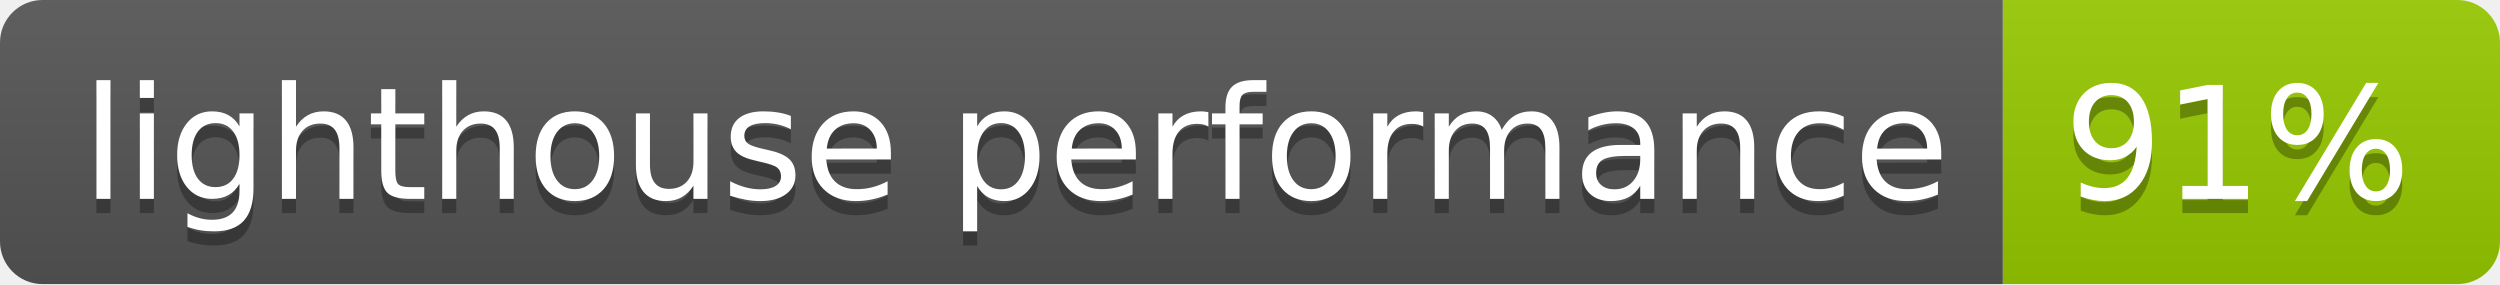
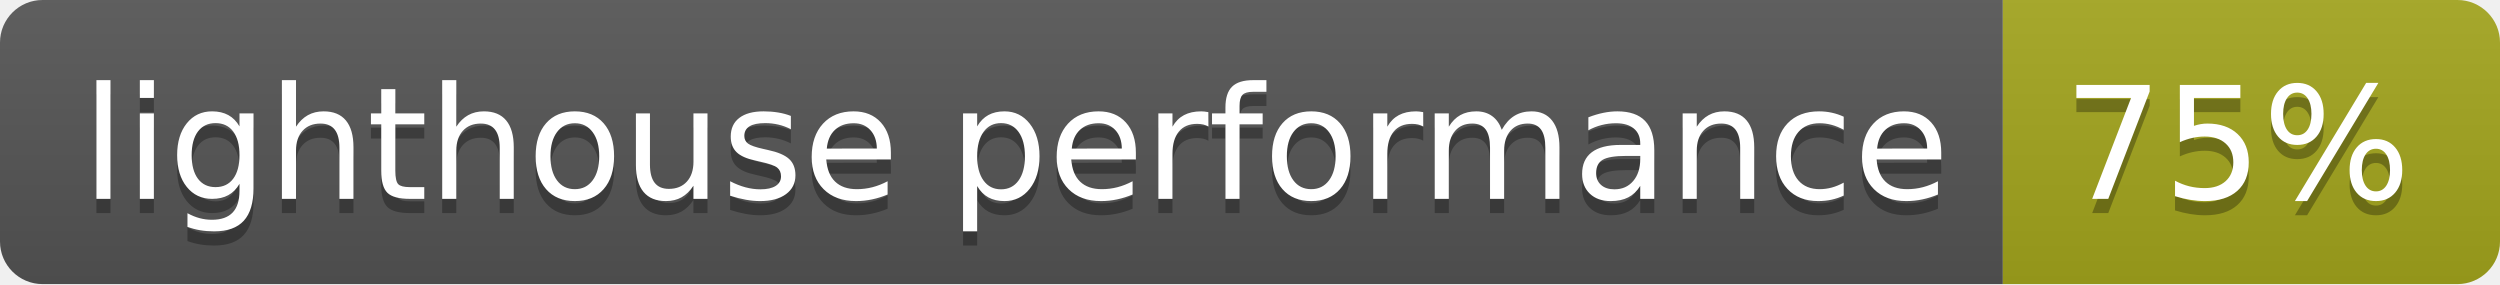
<svg xmlns="http://www.w3.org/2000/svg" width="176" height="20">
  <linearGradient id="s" x2="0" y2="100%">
    <stop offset="0" stop-color="#bbb" stop-opacity=".1" />
    <stop offset="1" stop-opacity=".1" />
  </linearGradient>
  <clipPath id="r">
    <rect width="176" height="20" rx="3" fill="#fff" />
  </clipPath>
  <g clip-path="url(#r)">
    <rect width="141" height="20" fill="#555" />
-     <rect x="141" width="35" height="20" fill="#97ca00" />
+     <rect x="141" width="35" height="20" fill="#a4a61d" />
    <rect width="176" height="20" fill="url(#s)" />
  </g>
  <g fill="#fff" text-anchor="middle" font-family="Verdana,Geneva,DejaVu Sans,sans-serif" text-rendering="geometricPrecision" font-size="110">
    <text x="715" y="150" fill="#010101" fill-opacity=".3" transform="scale(.1)" textLength="1310">lighthouse performance</text>
    <text x="715" y="140" transform="scale(.1)" textLength="1310">lighthouse performance</text>
-     <text x="1575" y="150" fill="#010101" fill-opacity=".3" transform="scale(.1)" textLength="250">91%</text>
-     <text x="1575" y="140" transform="scale(.1)" textLength="250">91%</text>
+     <text x="1575" y="150" fill="#010101" fill-opacity=".3" transform="scale(.1)" textLength="250">75%</text>
+     <text x="1575" y="140" transform="scale(.1)" textLength="250">75%</text>
  </g>
</svg>
